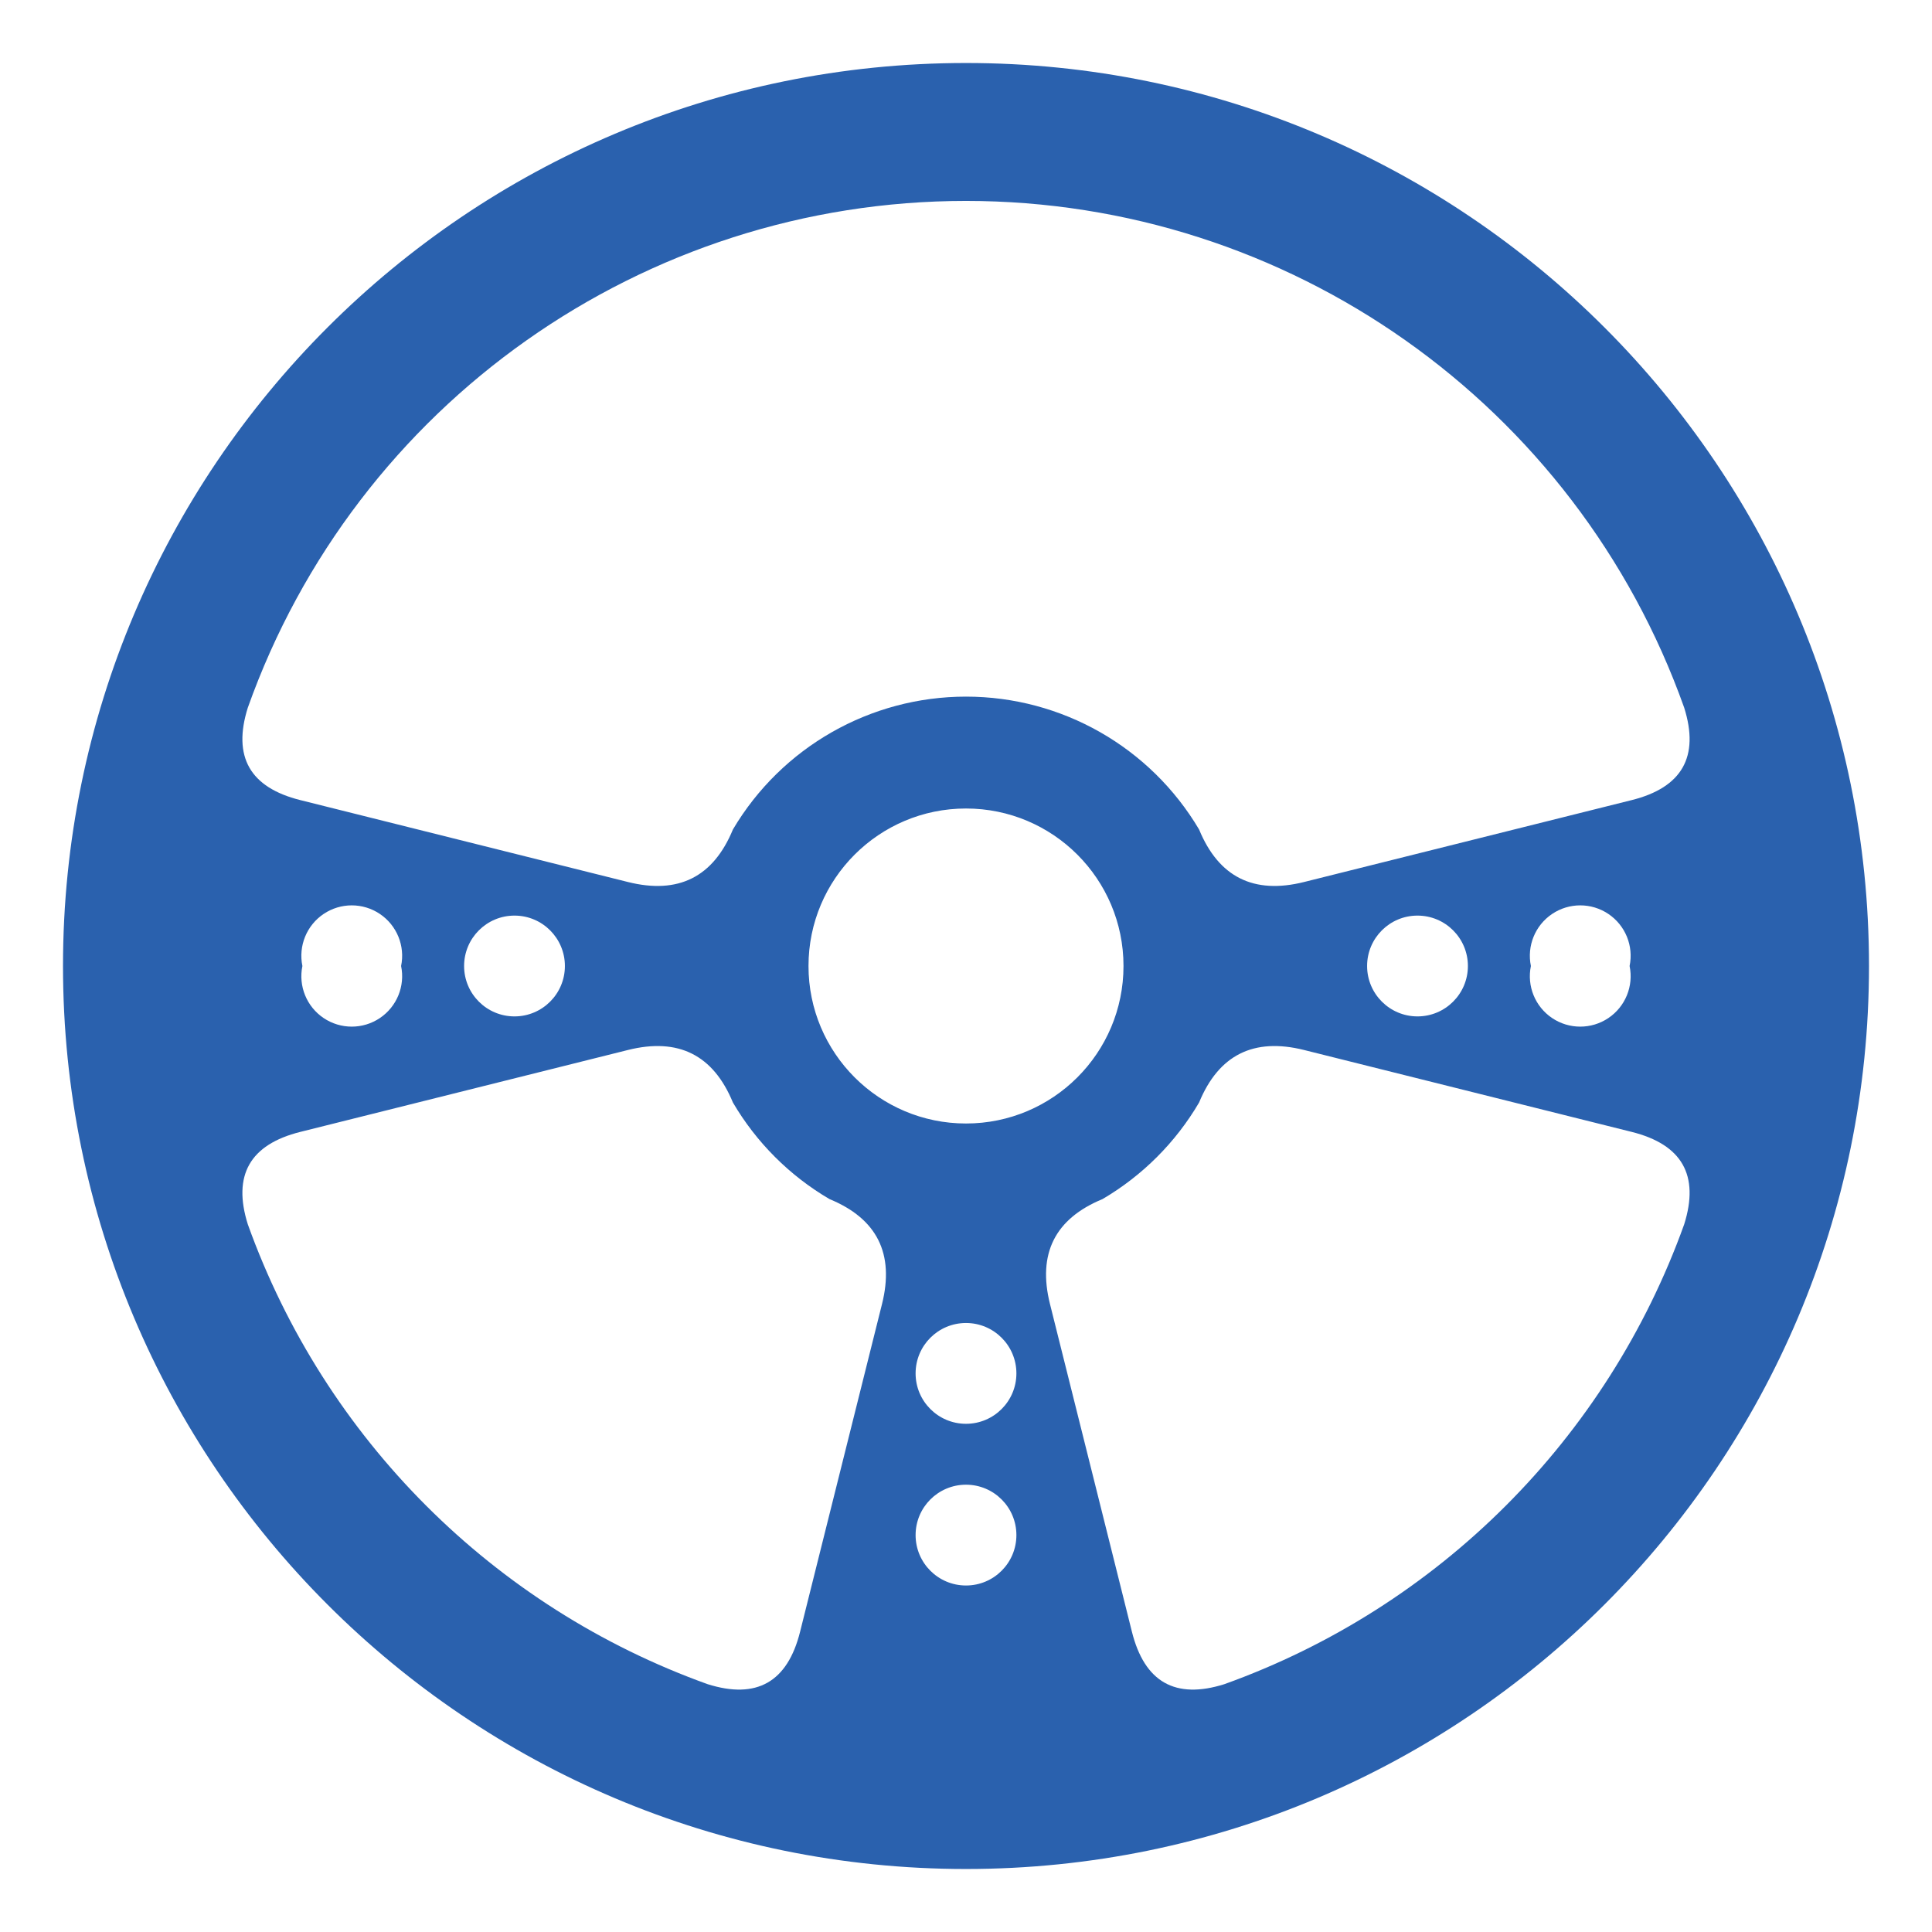
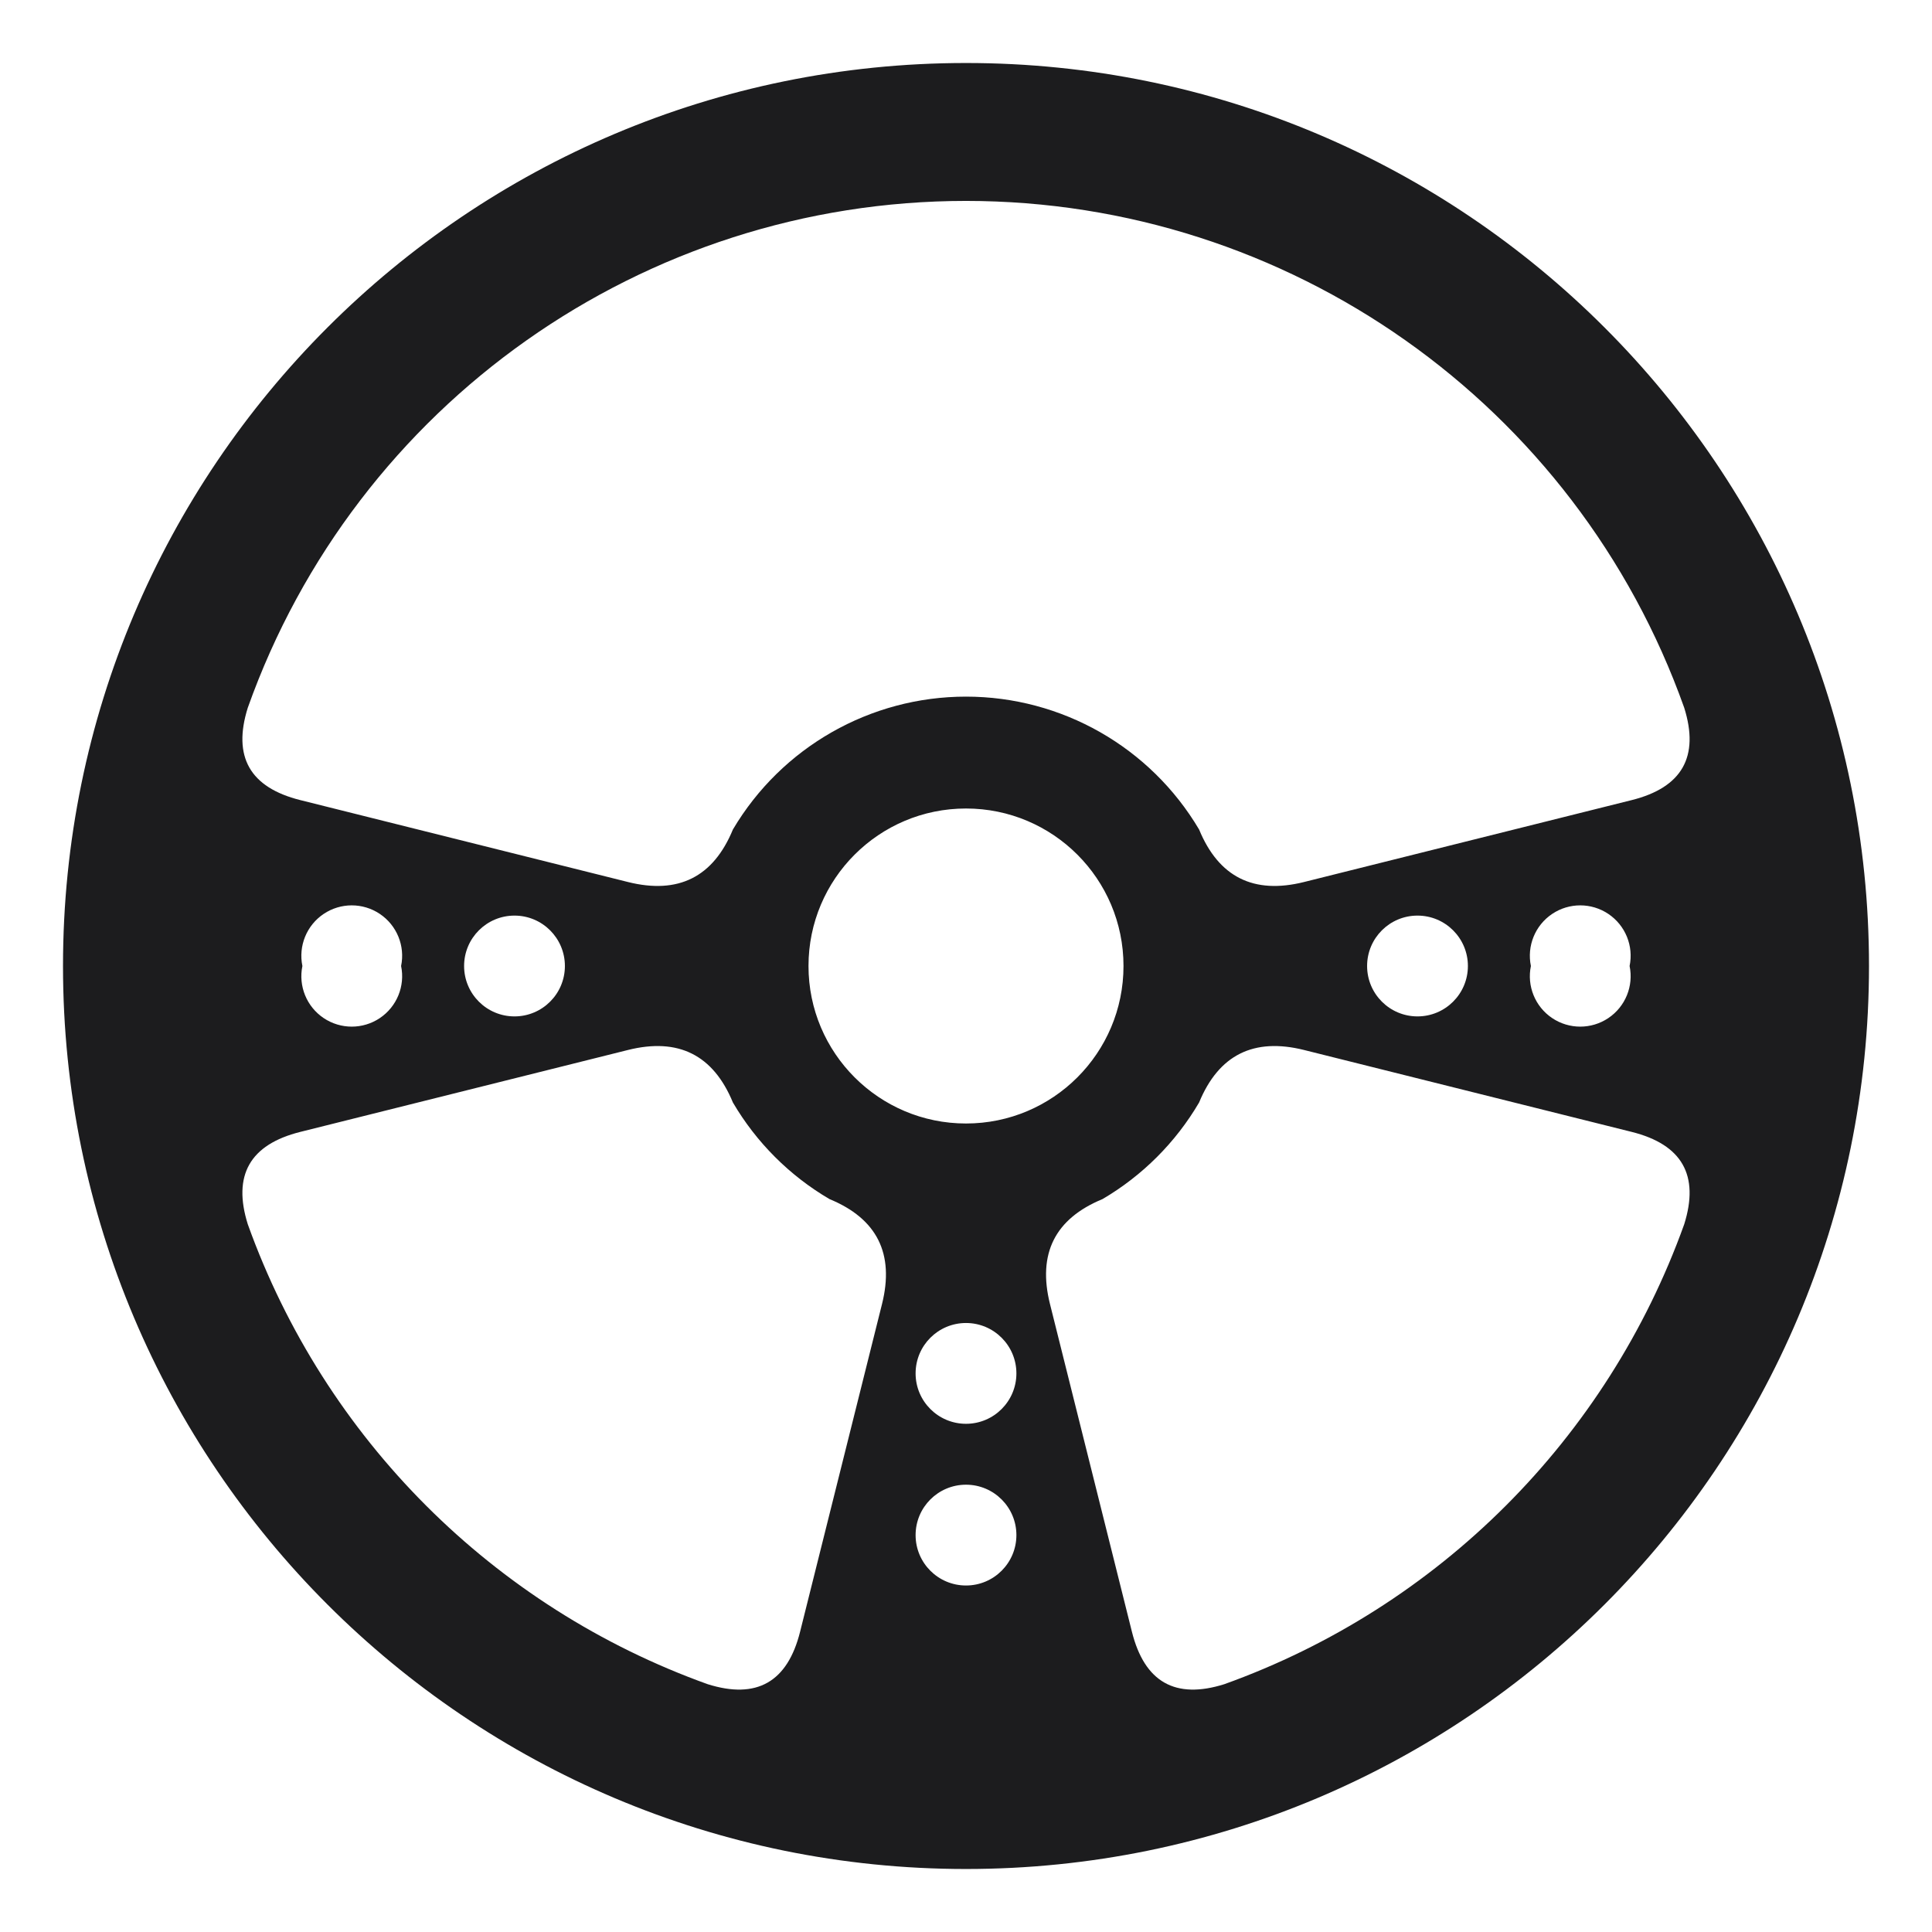
<svg xmlns="http://www.w3.org/2000/svg" viewBox="0 0 920 920" width="920" height="920" role="img" aria-label="OSK Ostrycharz">
-   <path fill="#2A61AE" d="M30,460A430,430 0 1,1 890,460A430,430 0 1,1 30,460ZM802,337A363,363 0 0,0 118,337Q107,372 143,381L299,420Q335,429 349,395A129,129 0 0,1 571,395Q585,429 621,420L777,381Q813,372 802,337ZM118,583A363,363 0 0,0 337,802Q372,813 381,777L420,621Q429,585 395,571A129,129 0 0,1 349,525Q335,491 299,500L143,539Q107,548 118,583ZM583,802A363,363 0 0,0 802,583Q813,548 777,539L621,500Q585,491 571,525A129,129 0 0,1 525,571Q491,585 500,621L539,777Q548,813 583,802ZM385,460A75,75 0 1,0 535,460A75,75 0 1,0 385,460ZM651,460A24,24 0 1,0 699,460A24,24 0 1,0 651,460ZM221,460A24,24 0 1,0 269,460A24,24 0 1,0 221,460ZM729,460A24,24 0 1,0 776,460A24,24 0 1,0 729,460ZM144,460A24,24 0 1,0 191,460A24,24 0 1,0 144,460ZM436,654A24,24 0 1,0 484,654A24,24 0 1,0 436,654ZM436,731A24,24 0 1,0 484,731A24,24 0 1,0 436,731Z" />
+   <path fill="#1C1C1E" d="M30,460A430,430 0 1,1 890,460A430,430 0 1,1 30,460ZM802,337A363,363 0 0,0 118,337Q107,372 143,381L299,420Q335,429 349,395A129,129 0 0,1 571,395Q585,429 621,420L777,381Q813,372 802,337ZM118,583A363,363 0 0,0 337,802Q372,813 381,777L420,621Q429,585 395,571A129,129 0 0,1 349,525Q335,491 299,500L143,539Q107,548 118,583ZM583,802A363,363 0 0,0 802,583Q813,548 777,539L621,500Q585,491 571,525A129,129 0 0,1 525,571Q491,585 500,621L539,777Q548,813 583,802ZM385,460A75,75 0 1,0 535,460A75,75 0 1,0 385,460ZM651,460A24,24 0 1,0 699,460A24,24 0 1,0 651,460ZM221,460A24,24 0 1,0 269,460A24,24 0 1,0 221,460ZM729,460A24,24 0 1,0 776,460A24,24 0 1,0 729,460ZM144,460A24,24 0 1,0 191,460A24,24 0 1,0 144,460ZM436,654A24,24 0 1,0 484,654A24,24 0 1,0 436,654ZM436,731A24,24 0 1,0 484,731A24,24 0 1,0 436,731Z" />
</svg>
